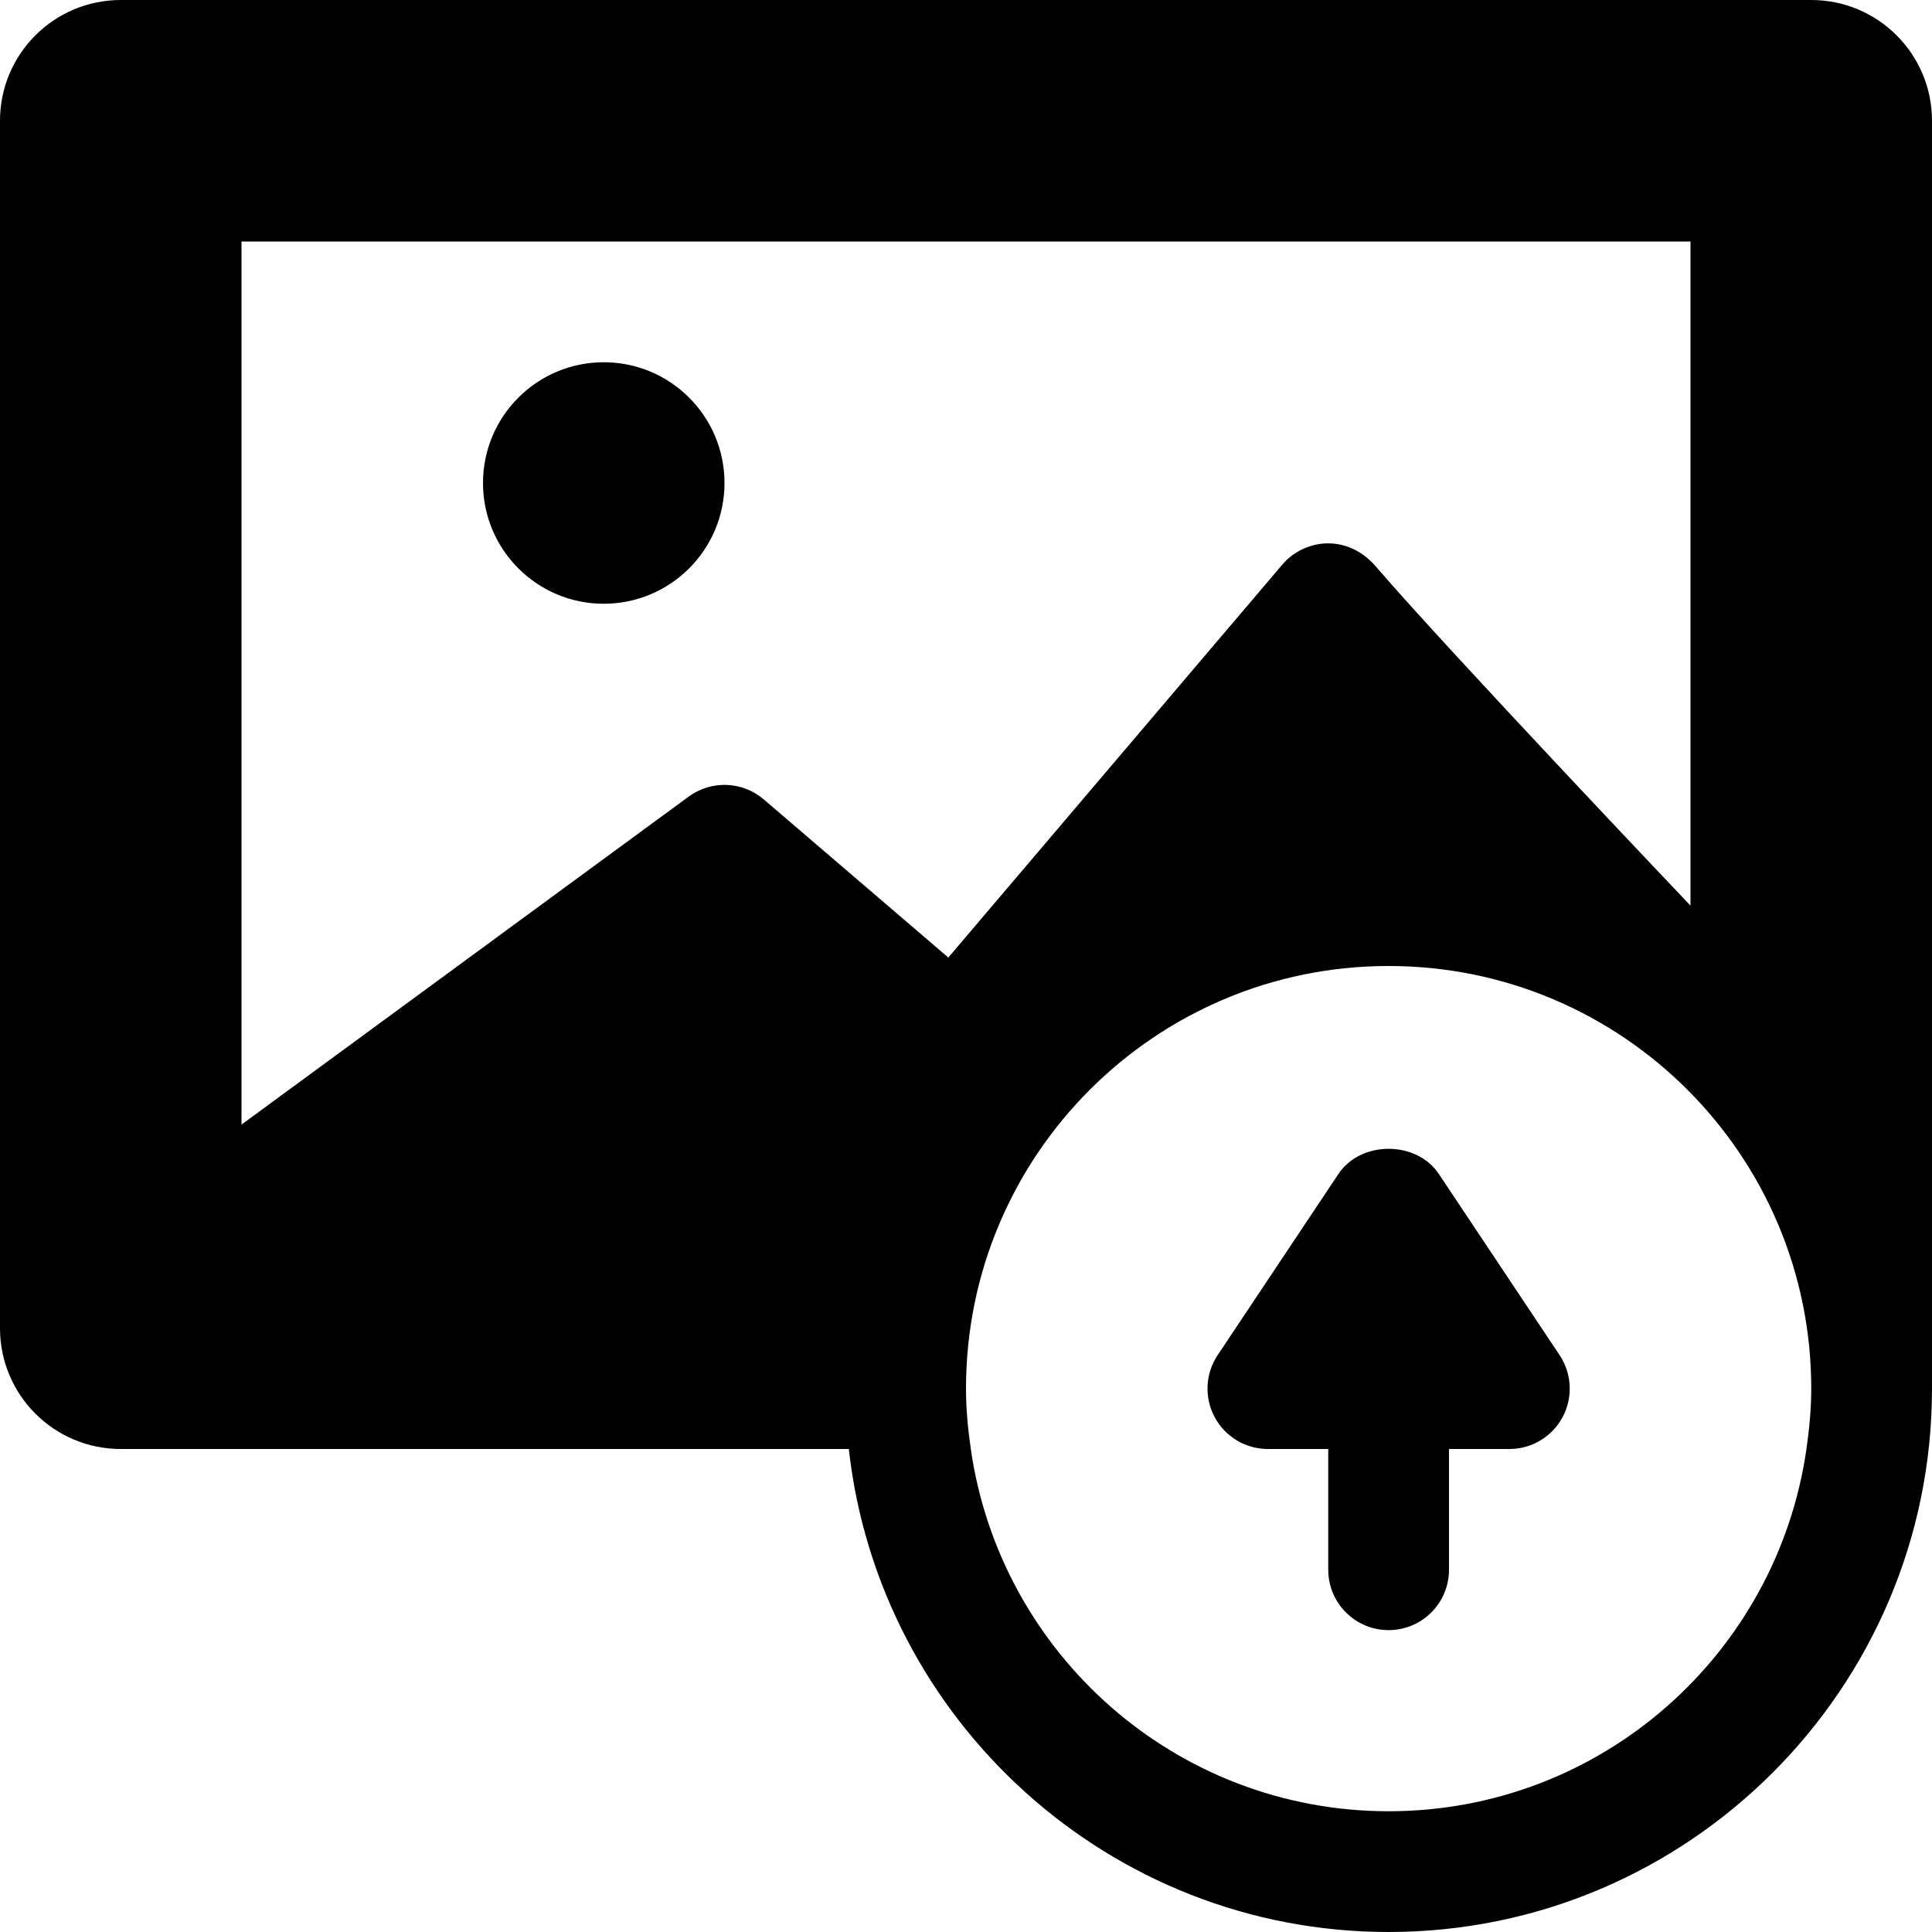
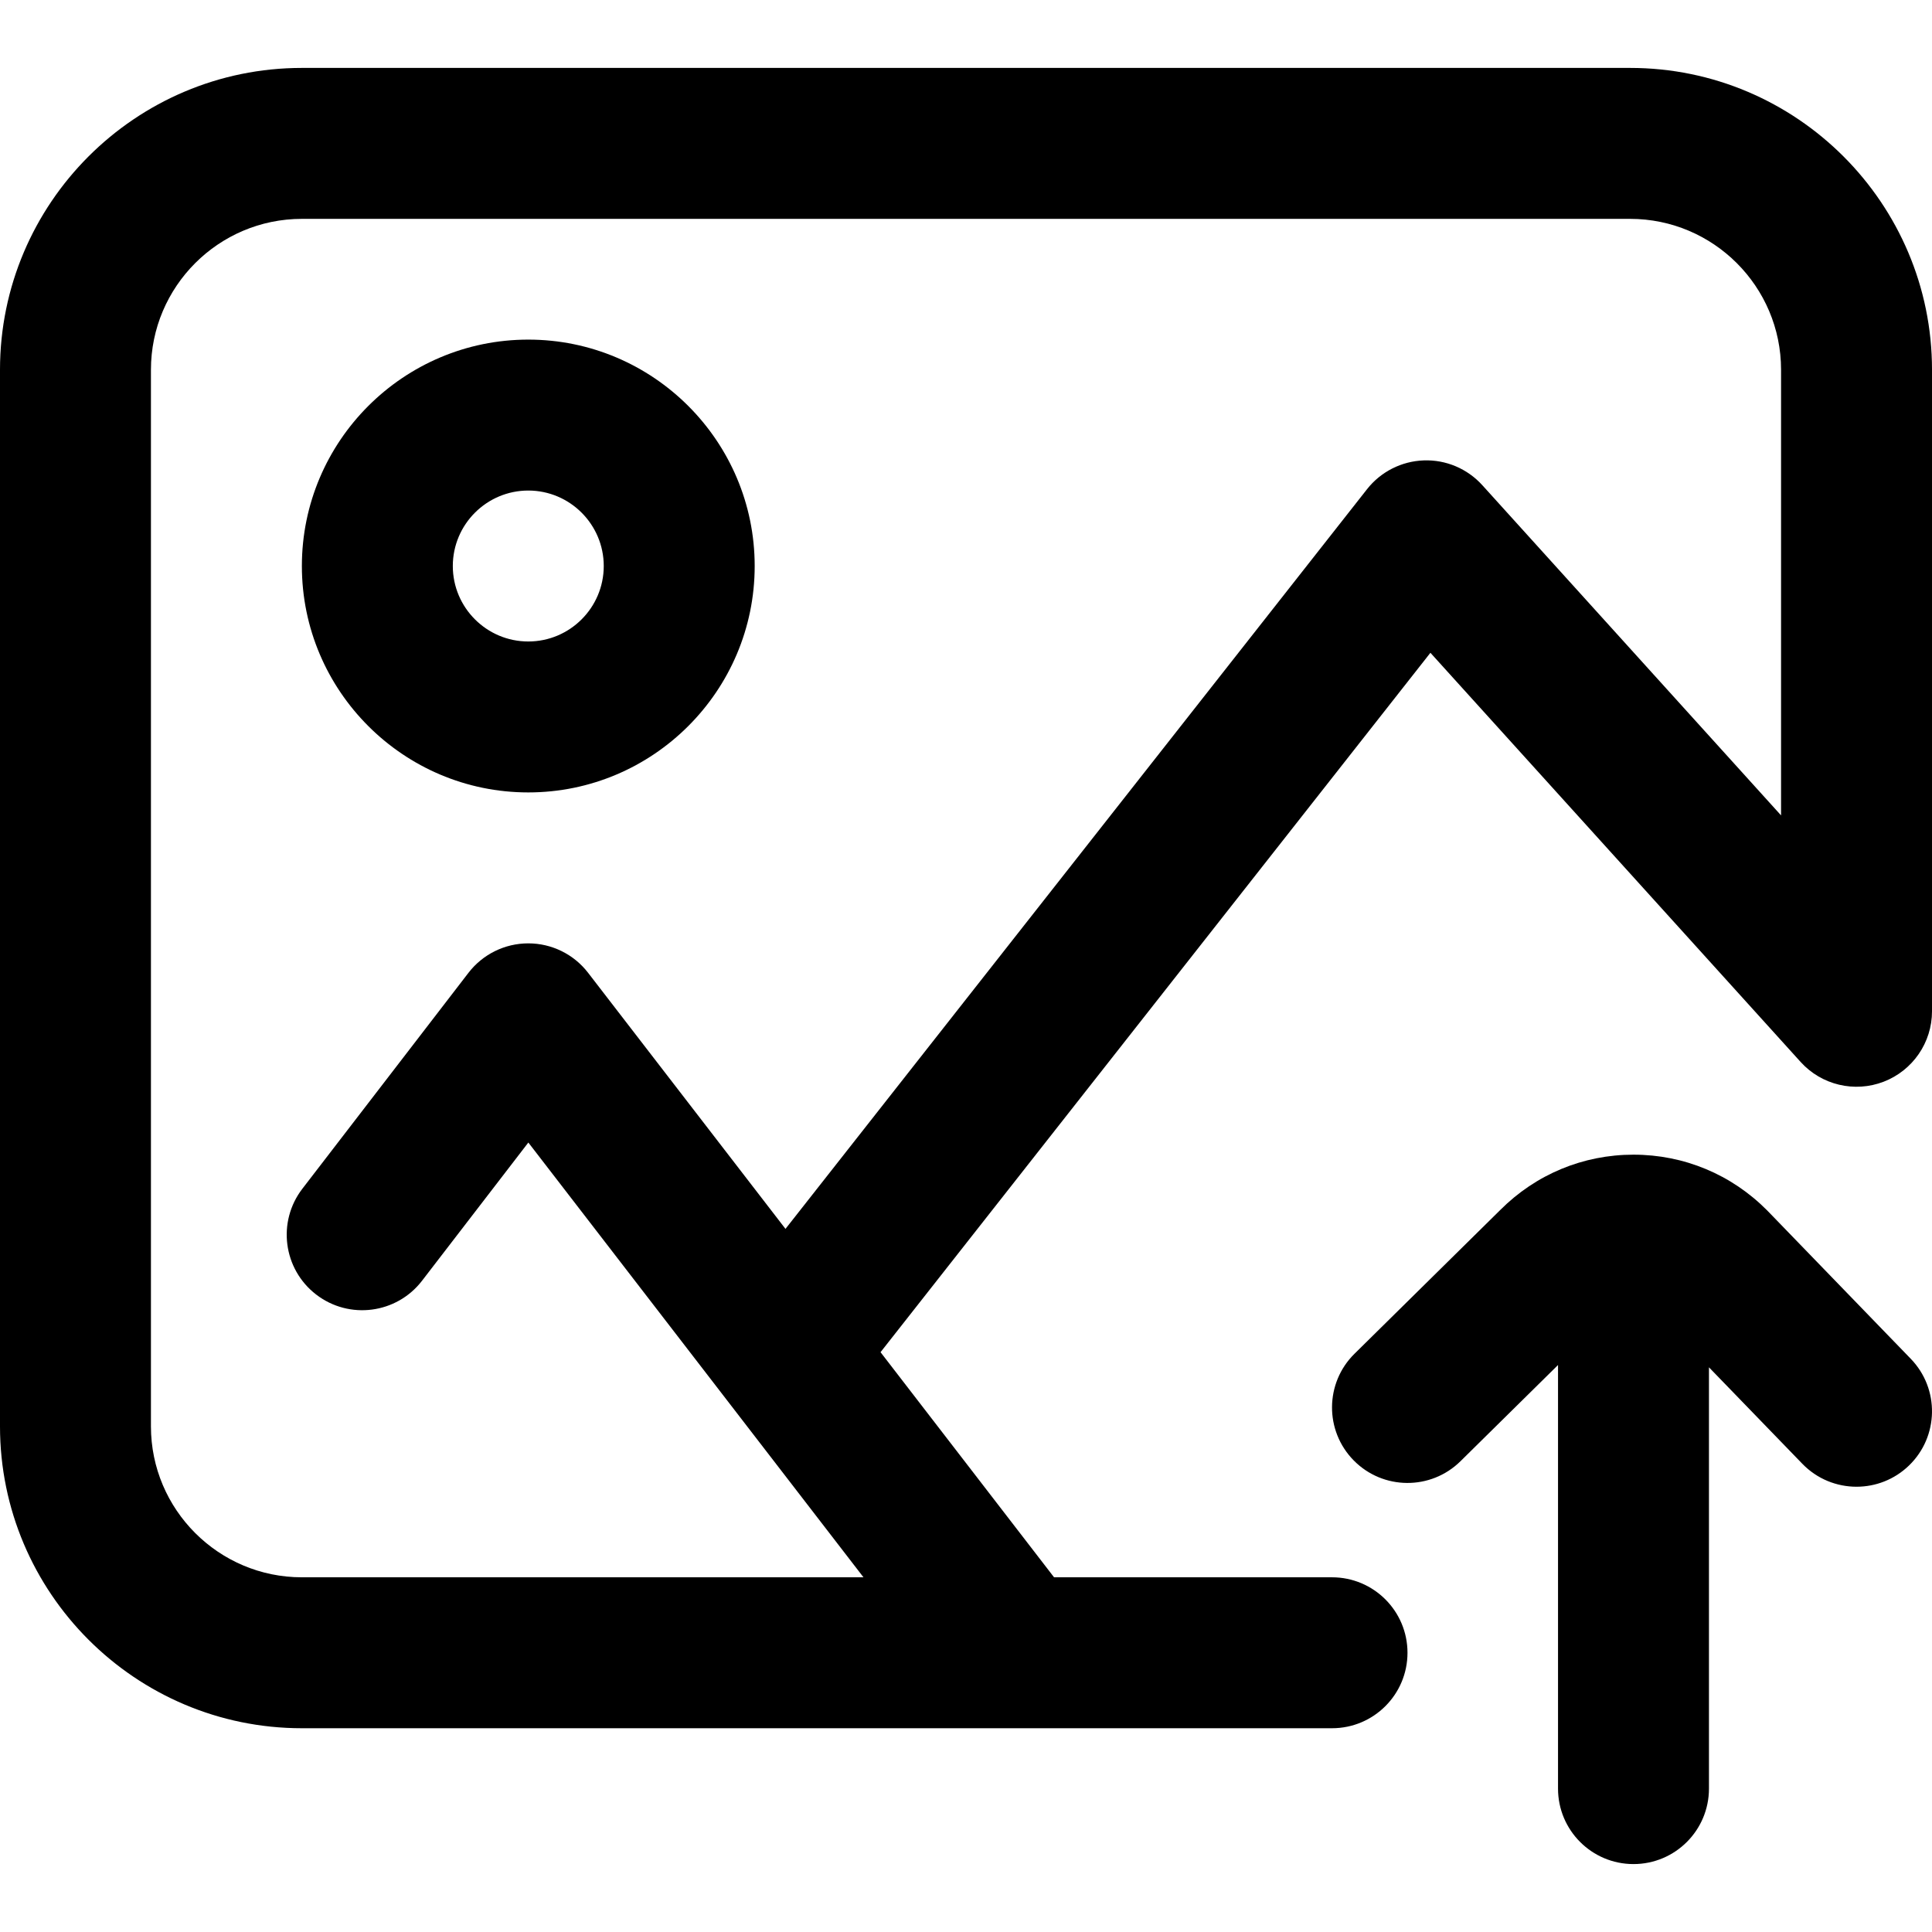
- <svg xmlns="http://www.w3.org/2000/svg" version="1.1" id="Capa_1" x="0px" y="0px" viewBox="0 0 512 512" style="enable-background:new 0 0 512 512;" xml:space="preserve">
-   <g>
-     <circle cx="160" cy="128" r="32" />
-     <path d="M381.313,311.125c-5.938-8.906-20.688-8.906-26.625,0l-32,48c-3.266,4.906-3.578,11.219-0.797,16.422   C324.672,380.75,330.094,384,336,384h16v32c0,8.836,7.156,16,16,16c8.844,0,16-7.164,16-16v-32h16   c5.906,0,11.328-3.25,14.109-8.453c2.781-5.203,2.469-11.516-0.797-16.422L381.313,311.125z" />
-     <path d="M480,0H32C14.328,0,0,14.328,0,32v320c0,17.672,14.328,32,32,32h192.945c7.992,71.887,69.062,128,143.055,128   c79.406,0,144-64.602,144-144v-16V32C512,14.328,497.672,0,480,0z M202.406,211.852c-5.641-4.836-13.875-5.148-19.875-0.758   L64,298.02V64h384v176c0,0-63.469-66.74-83.5-89.992c-3.12-3.622-7.484-5.938-12.266-6.008c-4.594-0.102-9.344,1.992-12.422,5.641   l-88.5,104.117L202.406,211.852z M478.727,384c-7.781,54.258-54.313,96-110.727,96s-102.945-41.742-110.727-96   c-0.75-5.238-1.273-10.555-1.273-16c0-61.855,50.141-112,112-112s112,50.145,112,112C480,373.445,479.477,378.762,478.727,384z" />
-   </g>
-   <g>
- </g>
-   <g>
- </g>
-   <g>
- </g>
-   <g>
- </g>
-   <g>
- </g>
-   <g>
- </g>
-   <g>
- </g>
-   <g>
- </g>
-   <g>
- </g>
-   <g>
- </g>
-   <g>
- </g>
-   <g>
- </g>
-   <g>
- </g>
-   <g>
- </g>
-   <g>
- </g>
+ <svg xmlns="http://www.w3.org/2000/svg" height="512pt" viewBox="0 -18 512 512" width="512pt">
+   <path d="m432 0h-352c-44.113 0-80 35.887-80 80v280c0 44.113 35.887 80 80 80h273c11.047 0 20-8.953 20-20s-8.953-20-20-20h-73.664l-45.984-59.656 145.723-185.348 98.098 108.422c5.547 6.137 14.301 8.219 22.02 5.246 7.715-2.977 12.809-10.395 12.809-18.664v-170c0-44.113-35.887-80-80-80zm40 198.086-79.168-87.504c-3.953-4.371-9.641-6.785-15.523-6.57-5.887.207-11.387 2.996-15.031 7.629l-154.117 196.023-52.32-67.875c-3.785-4.91-9.637-7.789-15.84-7.789-.004 0-.008 0-.012 0-6.203.004-12.059 2.887-15.84 7.805l-44.016 57.219c-6.734 8.758-5.098 21.312 3.656 28.047 8.758 6.738 21.312 5.098 28.051-3.656l28.176-36.633 88.816 115.219h-148.832c-22.055 0-40-17.945-40-40v-280c0-22.055 17.945-40 40-40h352c22.055 0 40 17.945 40 40zm0 0" />
+   <path d="m140 72c-33.086 0-60 26.914-60 60s26.914 60 60 60 60-26.914 60-60-26.914-60-60-60zm0 80c-11.027 0-20-8.973-20-20s8.973-20 20-20 20 8.973 20 20-8.973 20-20 20zm0 0" />
+   <path d="m468.477 302.941c-.059-.059-.117-.121-.176-.18-9.453-9.52-22.027-14.762-35.41-14.762-13.344 0-25.883 5.211-35.324 14.676l-38.613 38.086c-7.863 7.754-7.949 20.418-.191 28.281 7.754 7.863 20.418 7.953 28.281.195l25.848-25.492v112.254c0 11.047 8.953 20 20 20s20-8.953 20-20v-111.645l24.738 25.555c3.922 4.055 9.145 6.09 14.371 6.09 5.012 0 10.027-1.871 13.91-5.629 7.938-7.684 8.141-20.344.457-28.281zm0 0" />
</svg>
